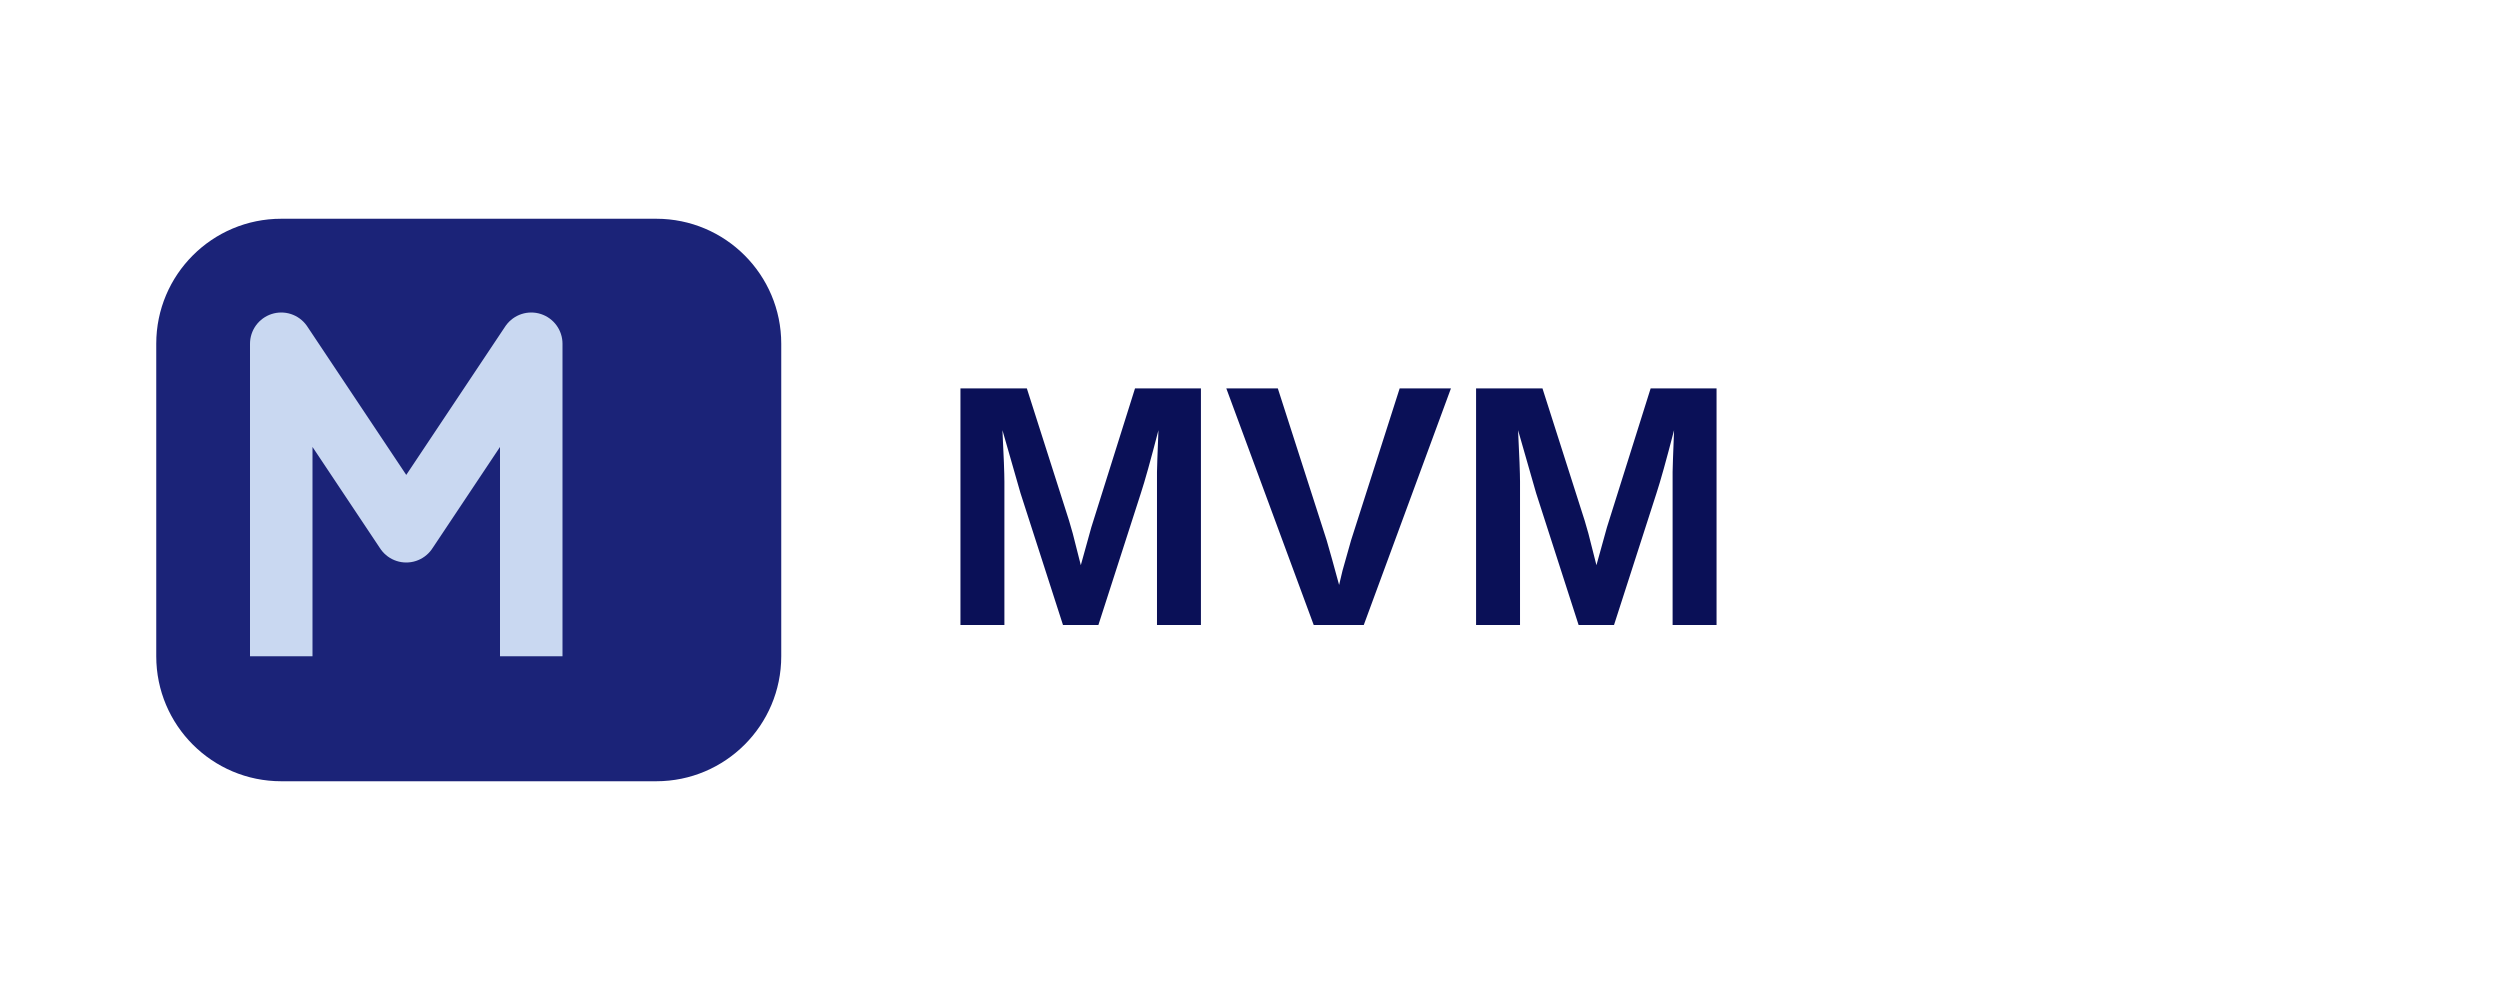
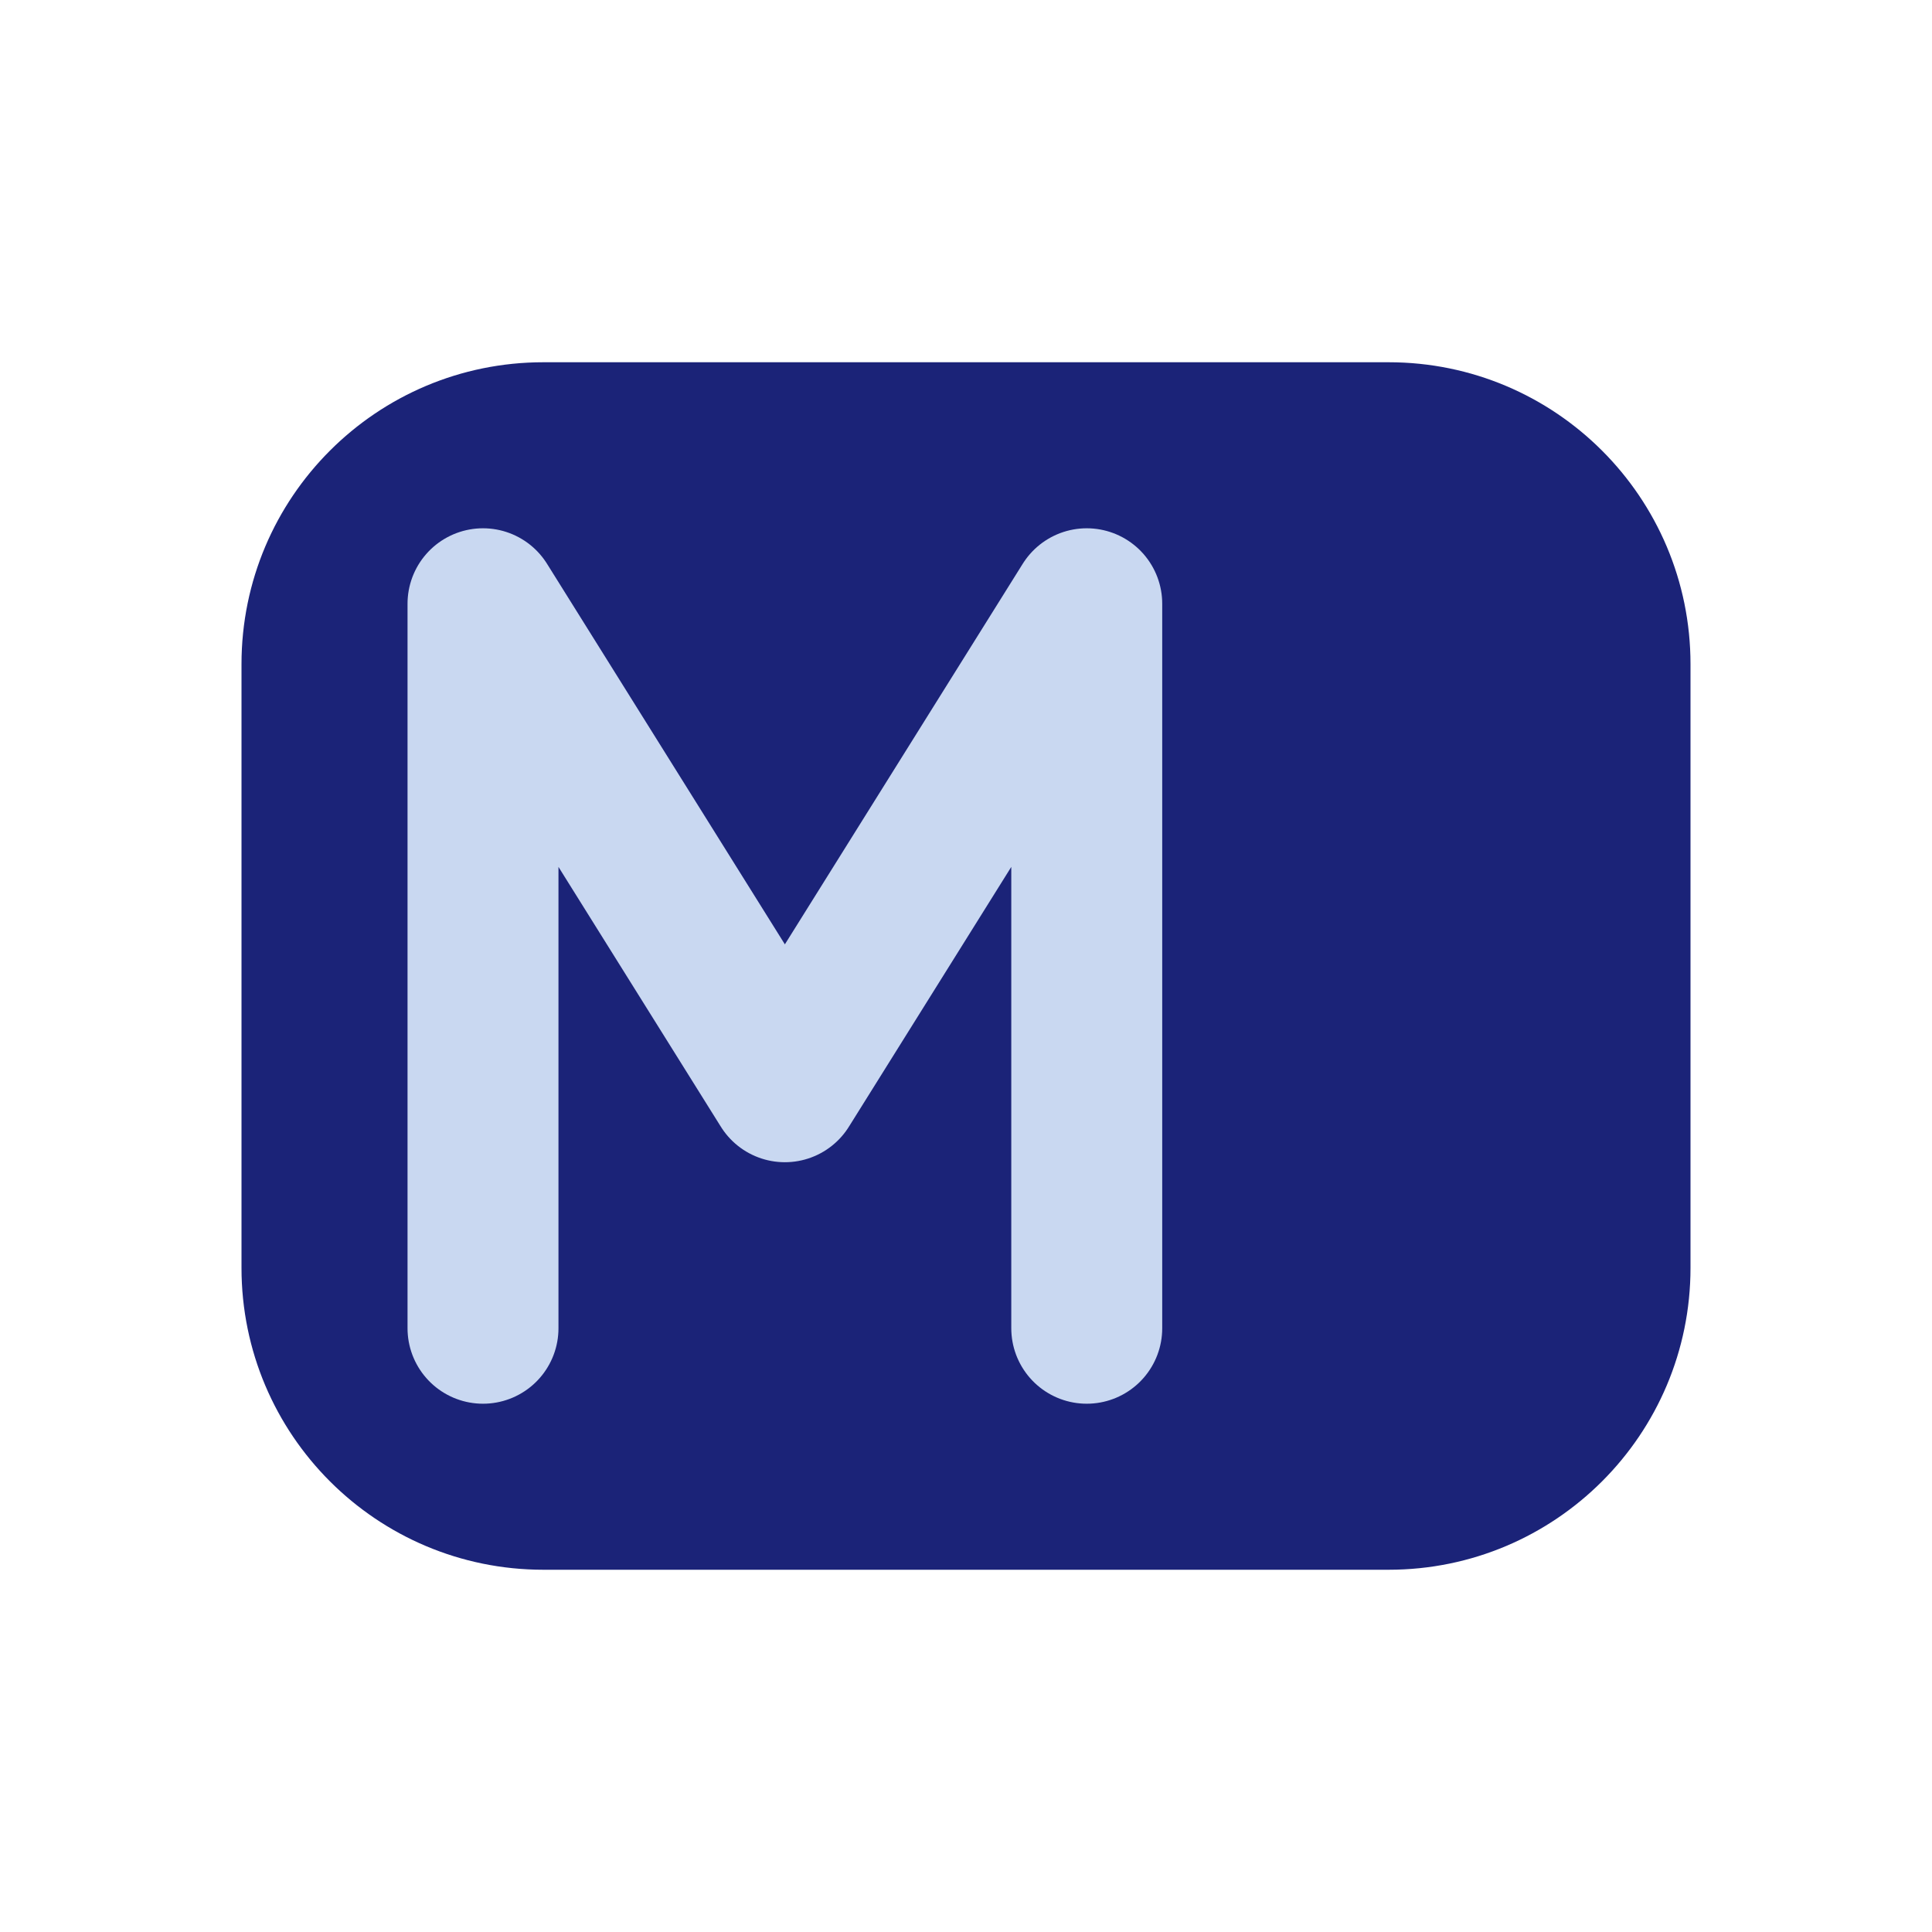
- <svg xmlns="http://www.w3.org/2000/svg" viewBox="0 0 160 64" role="img" aria-label="MVM">
-   <rect x="10" y="14" width="40" height="36" rx="8" fill="#1B2378" />
-   <path d="M18 42V22l8 12 8-12v20" stroke="#C9D8F1" stroke-width="4" fill="none" stroke-linejoin="round" />
-   <text x="60" y="40" font-family="Arial,sans-serif" font-size="22" font-weight="800" fill="#0A1057">MVM</text>
+ <svg xmlns="http://www.w3.org/2000/svg" viewBox="0 0 64 64" role="img" aria-label="MVM">
+   <rect x="8" y="12" width="48" height="40" rx="10" fill="#1B2378" />
+   <path d="M16 44V20l10 16 10-16v24" stroke="#C9D8F1" stroke-width="5" fill="none" stroke-linejoin="round" stroke-linecap="round" />
</svg>
